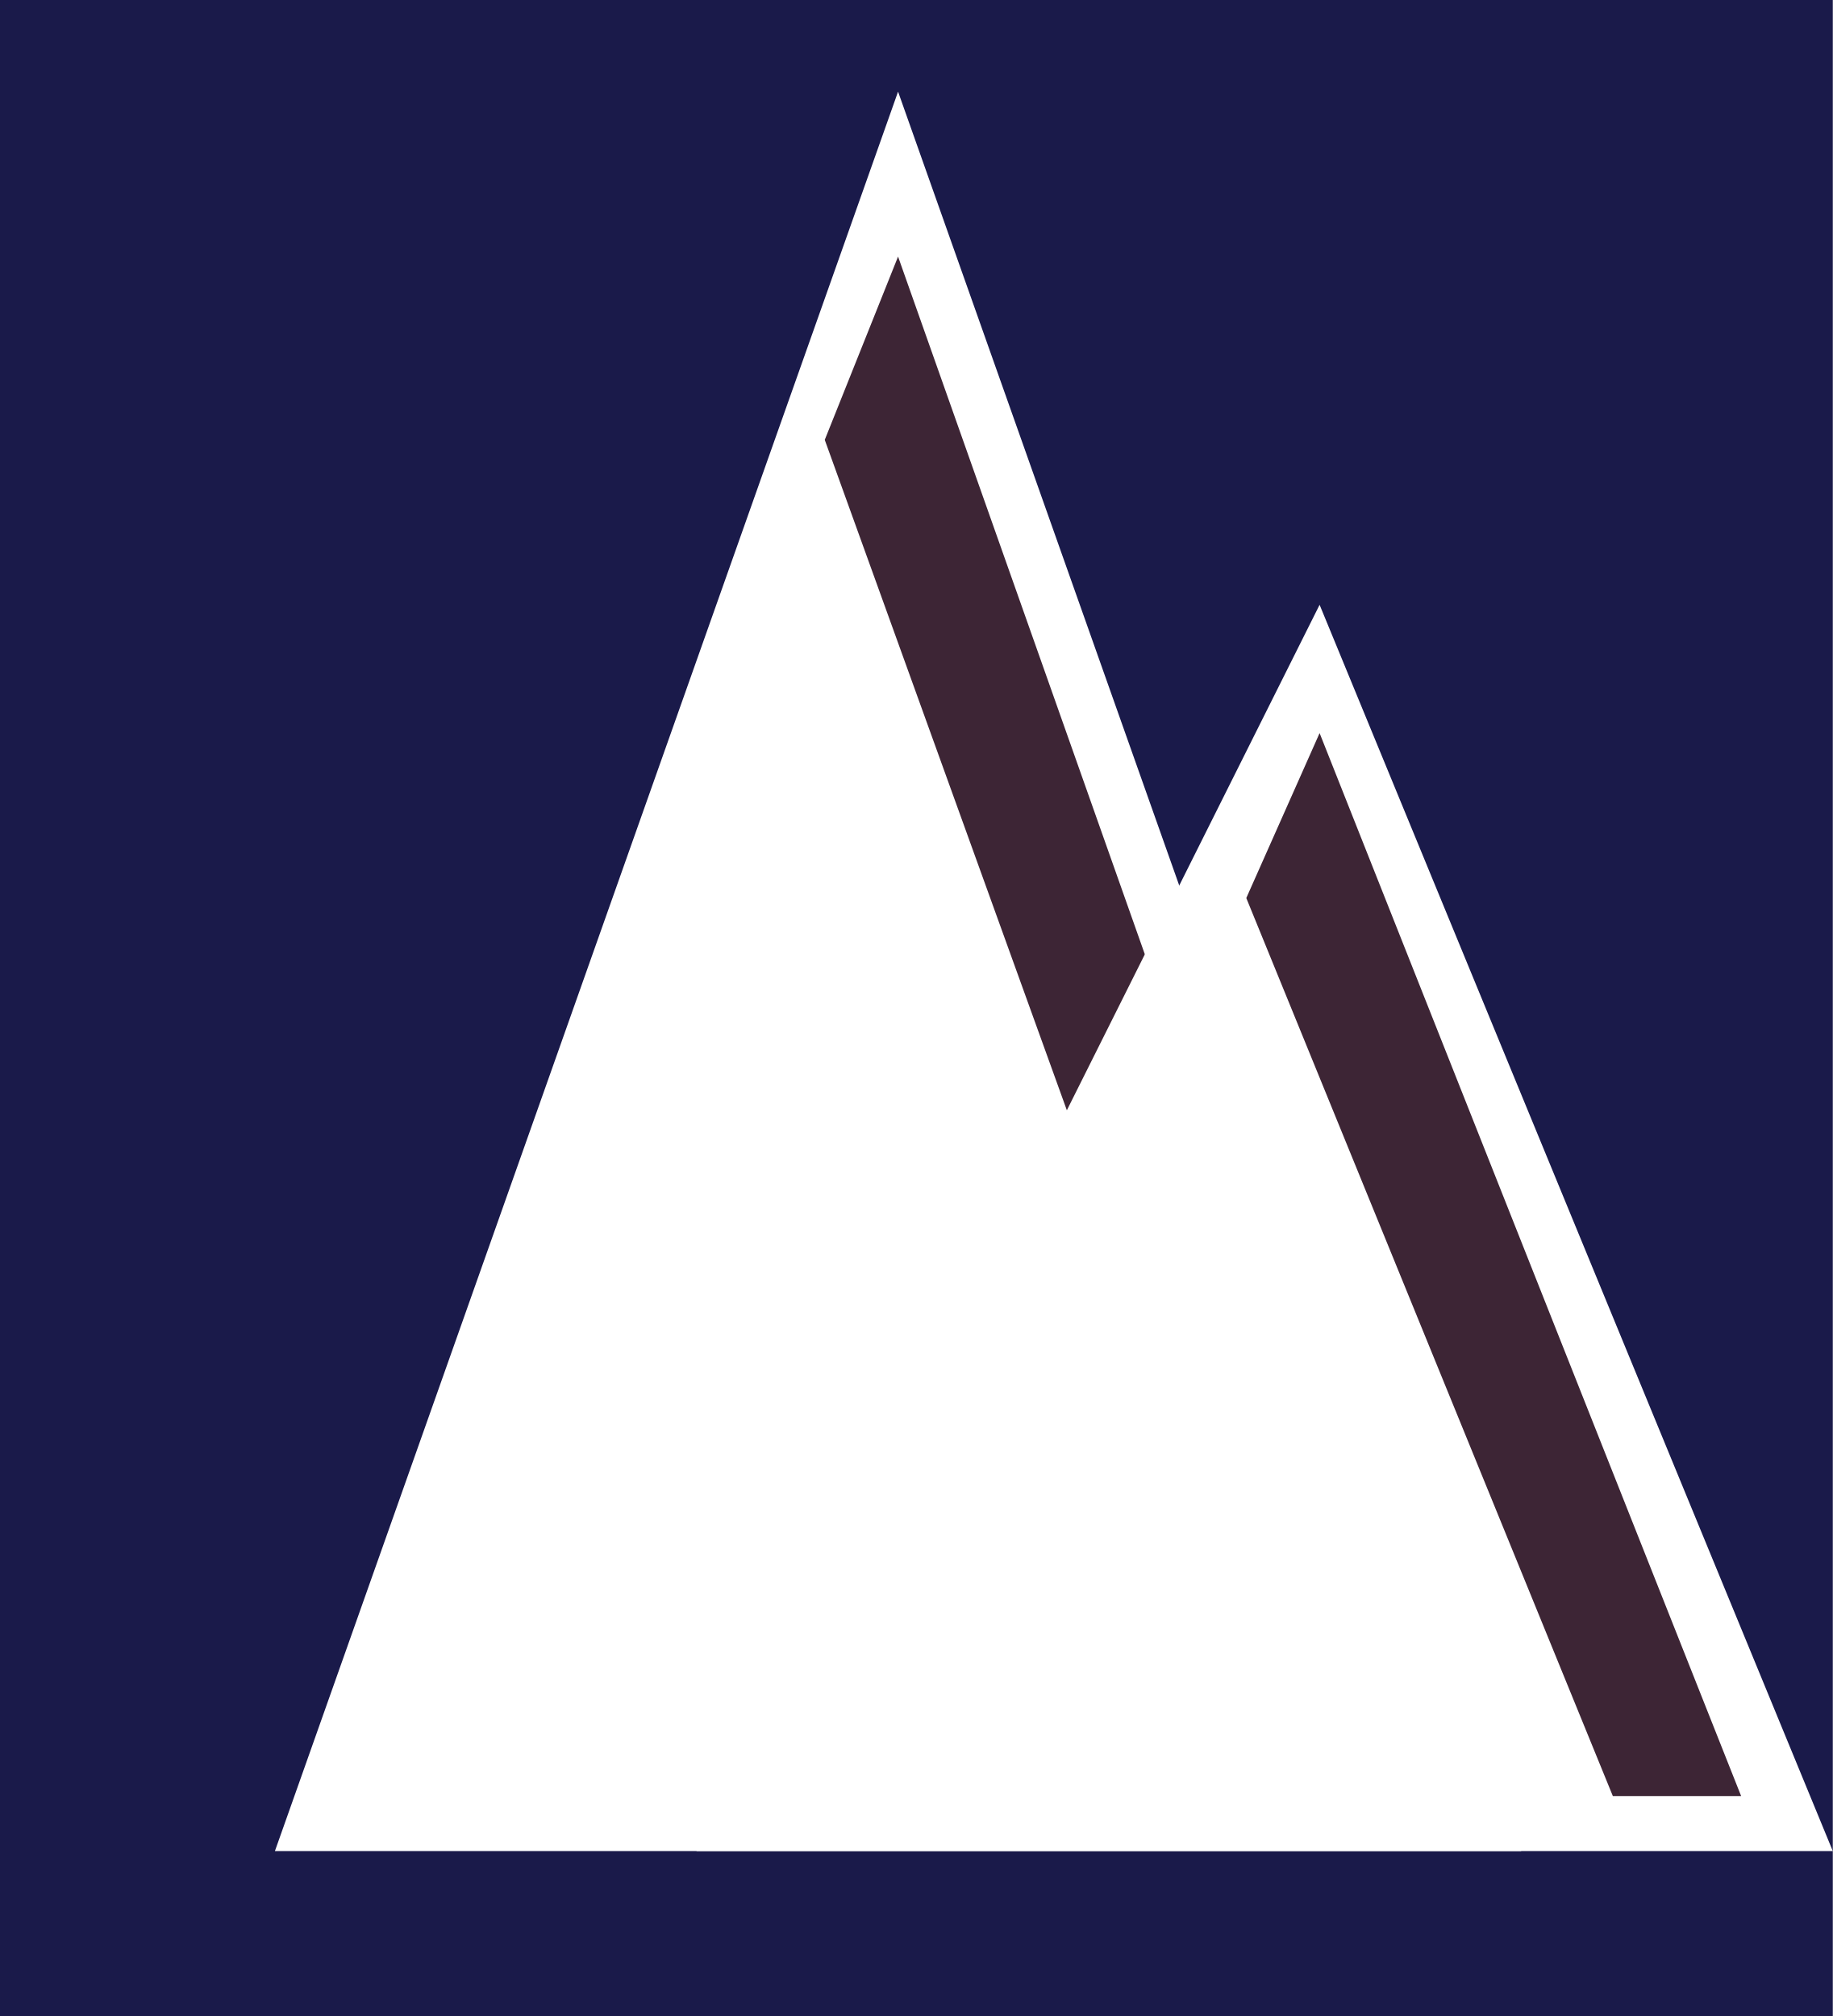
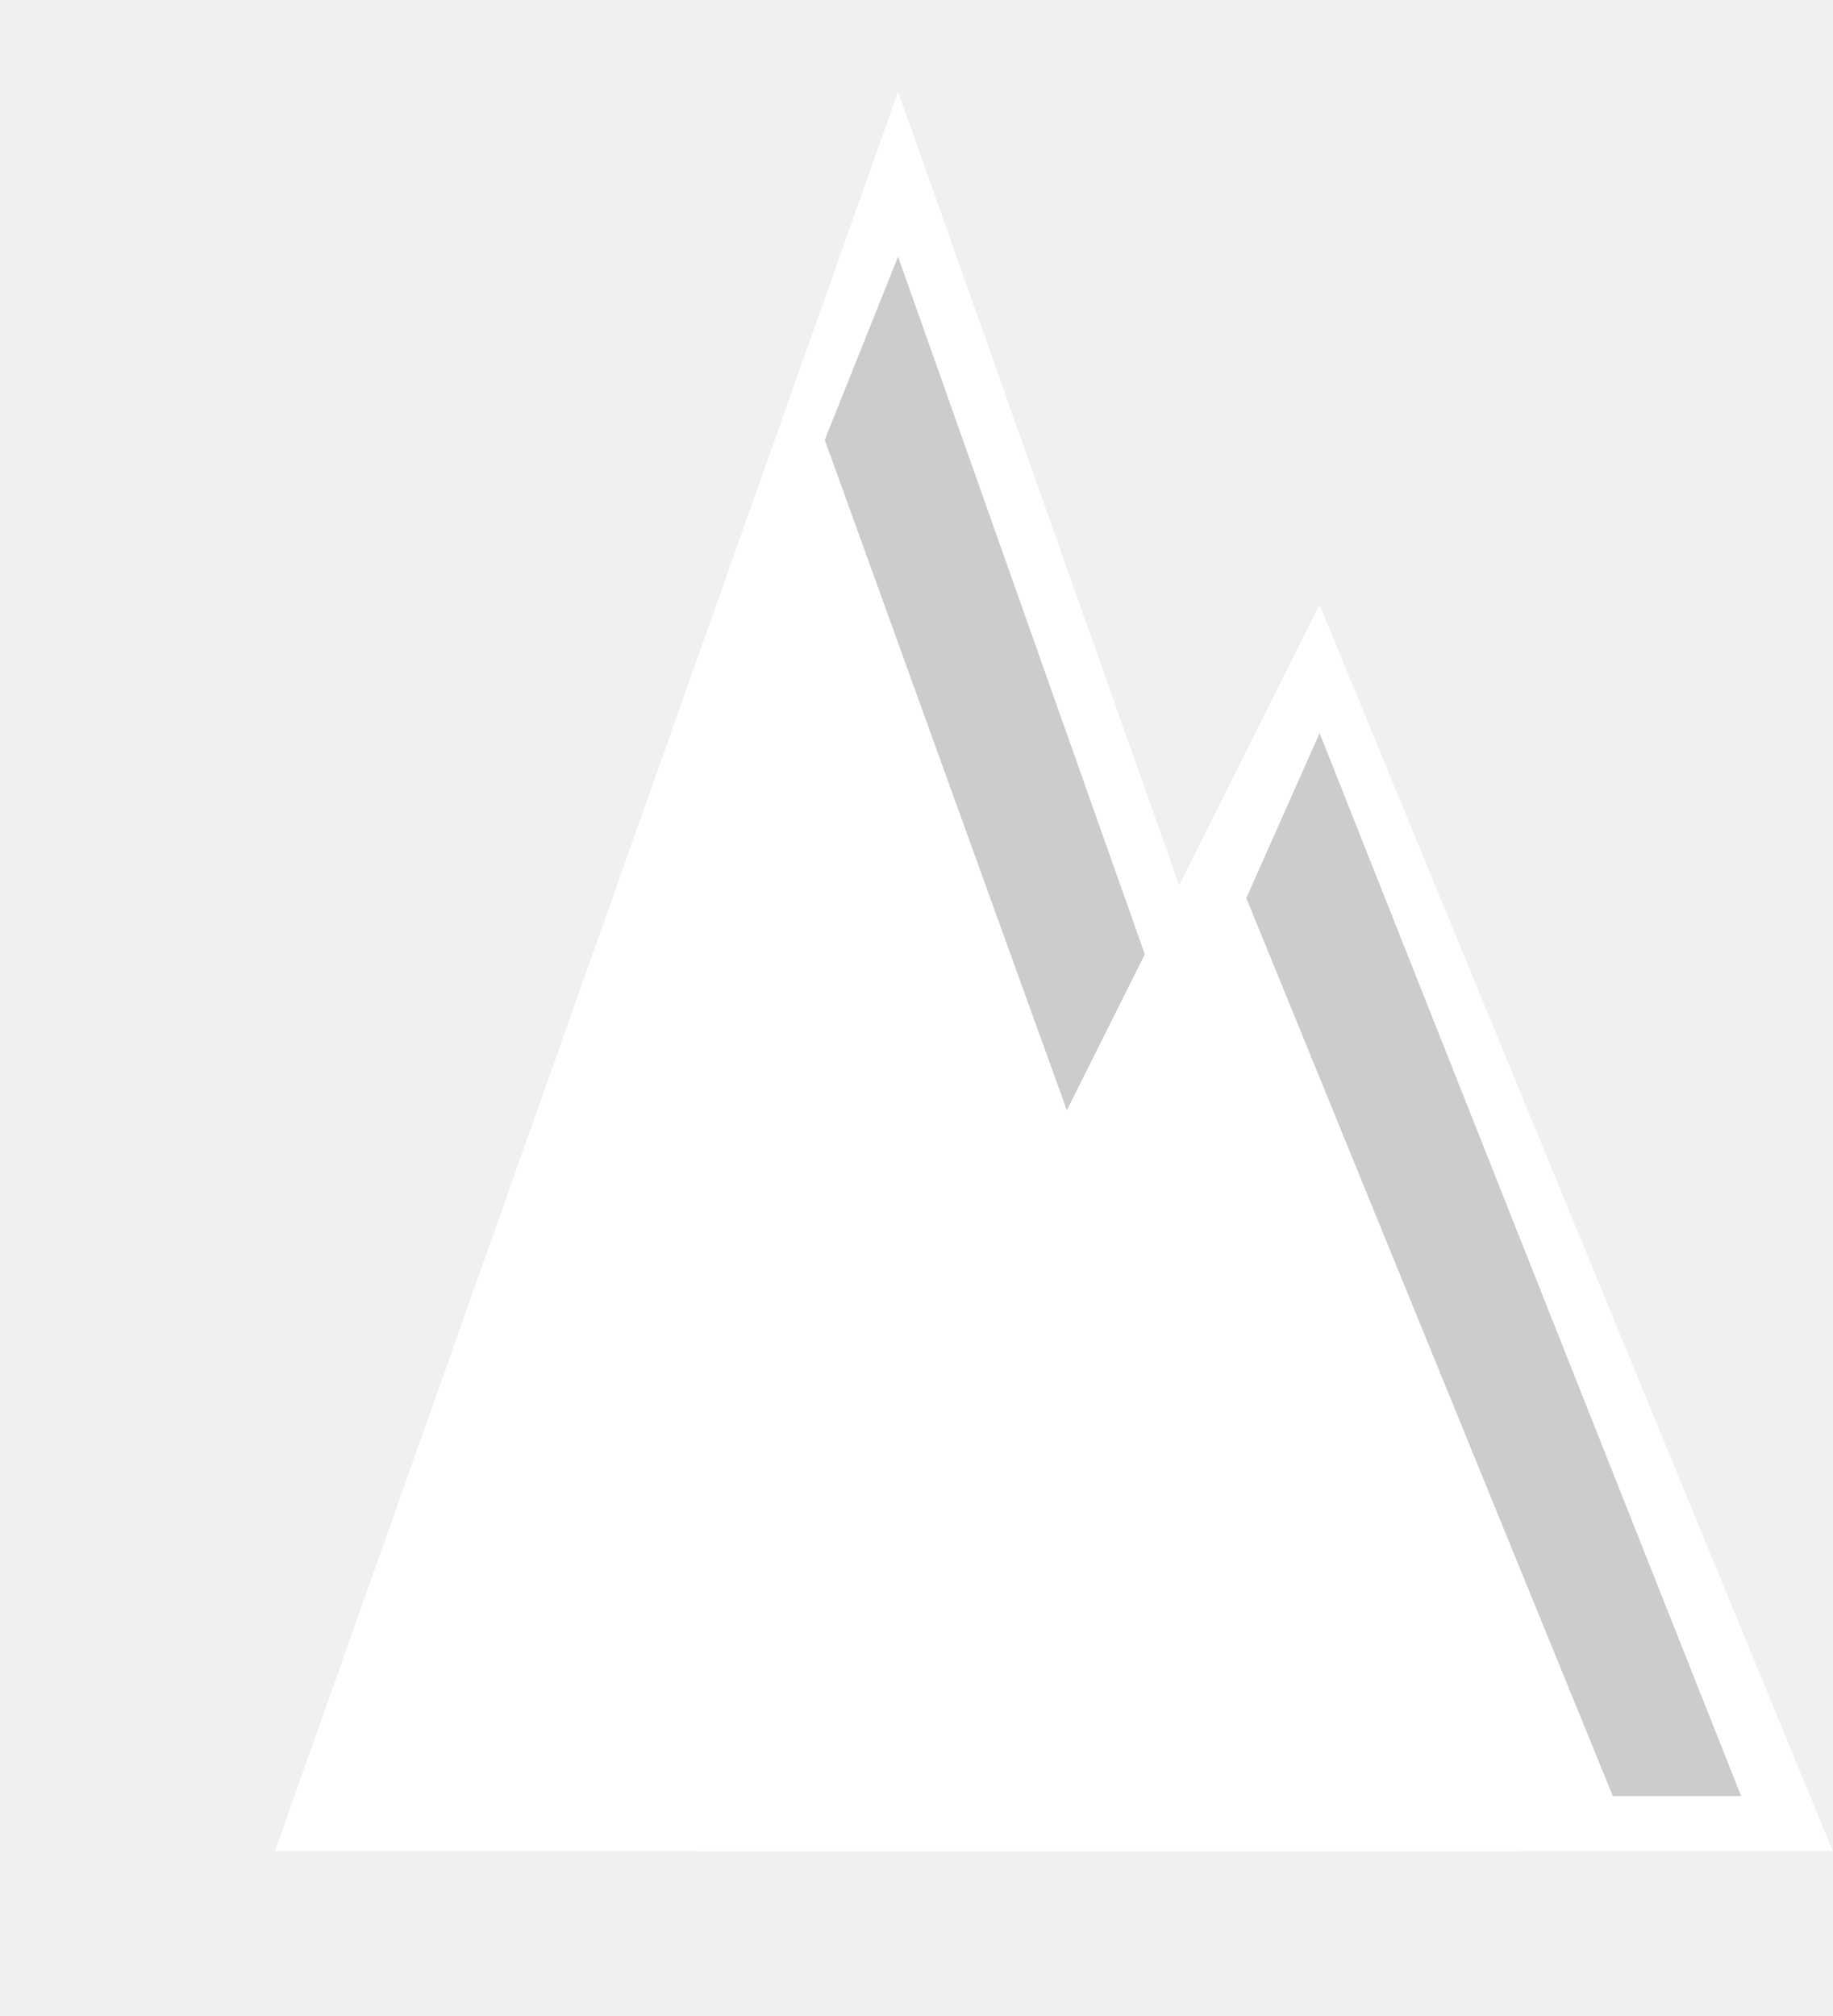
<svg xmlns="http://www.w3.org/2000/svg" viewBox="0 0 100 110">
-   <rect width="100" height="110" fill="#1a1a4a" />
  <polygon points="49,5 15,101 83,101" fill="white" />
-   <polygon points="49,14 45,24 71,96 78,96" fill="#3d2535" />
+   <polygon points="49,14 45,24 71,96 78,96" fill="rgba(0,0,0,0.2)" />
  <polygon points="72,33 38,101 100,101" fill="white" />
-   <polygon points="72,40 68,49 88,98 95,98" fill="#3d2535" />
+   <polygon points="72,40 68,49 88,98 95,98" fill="rgba(0,0,0,0.2)" />
</svg>
